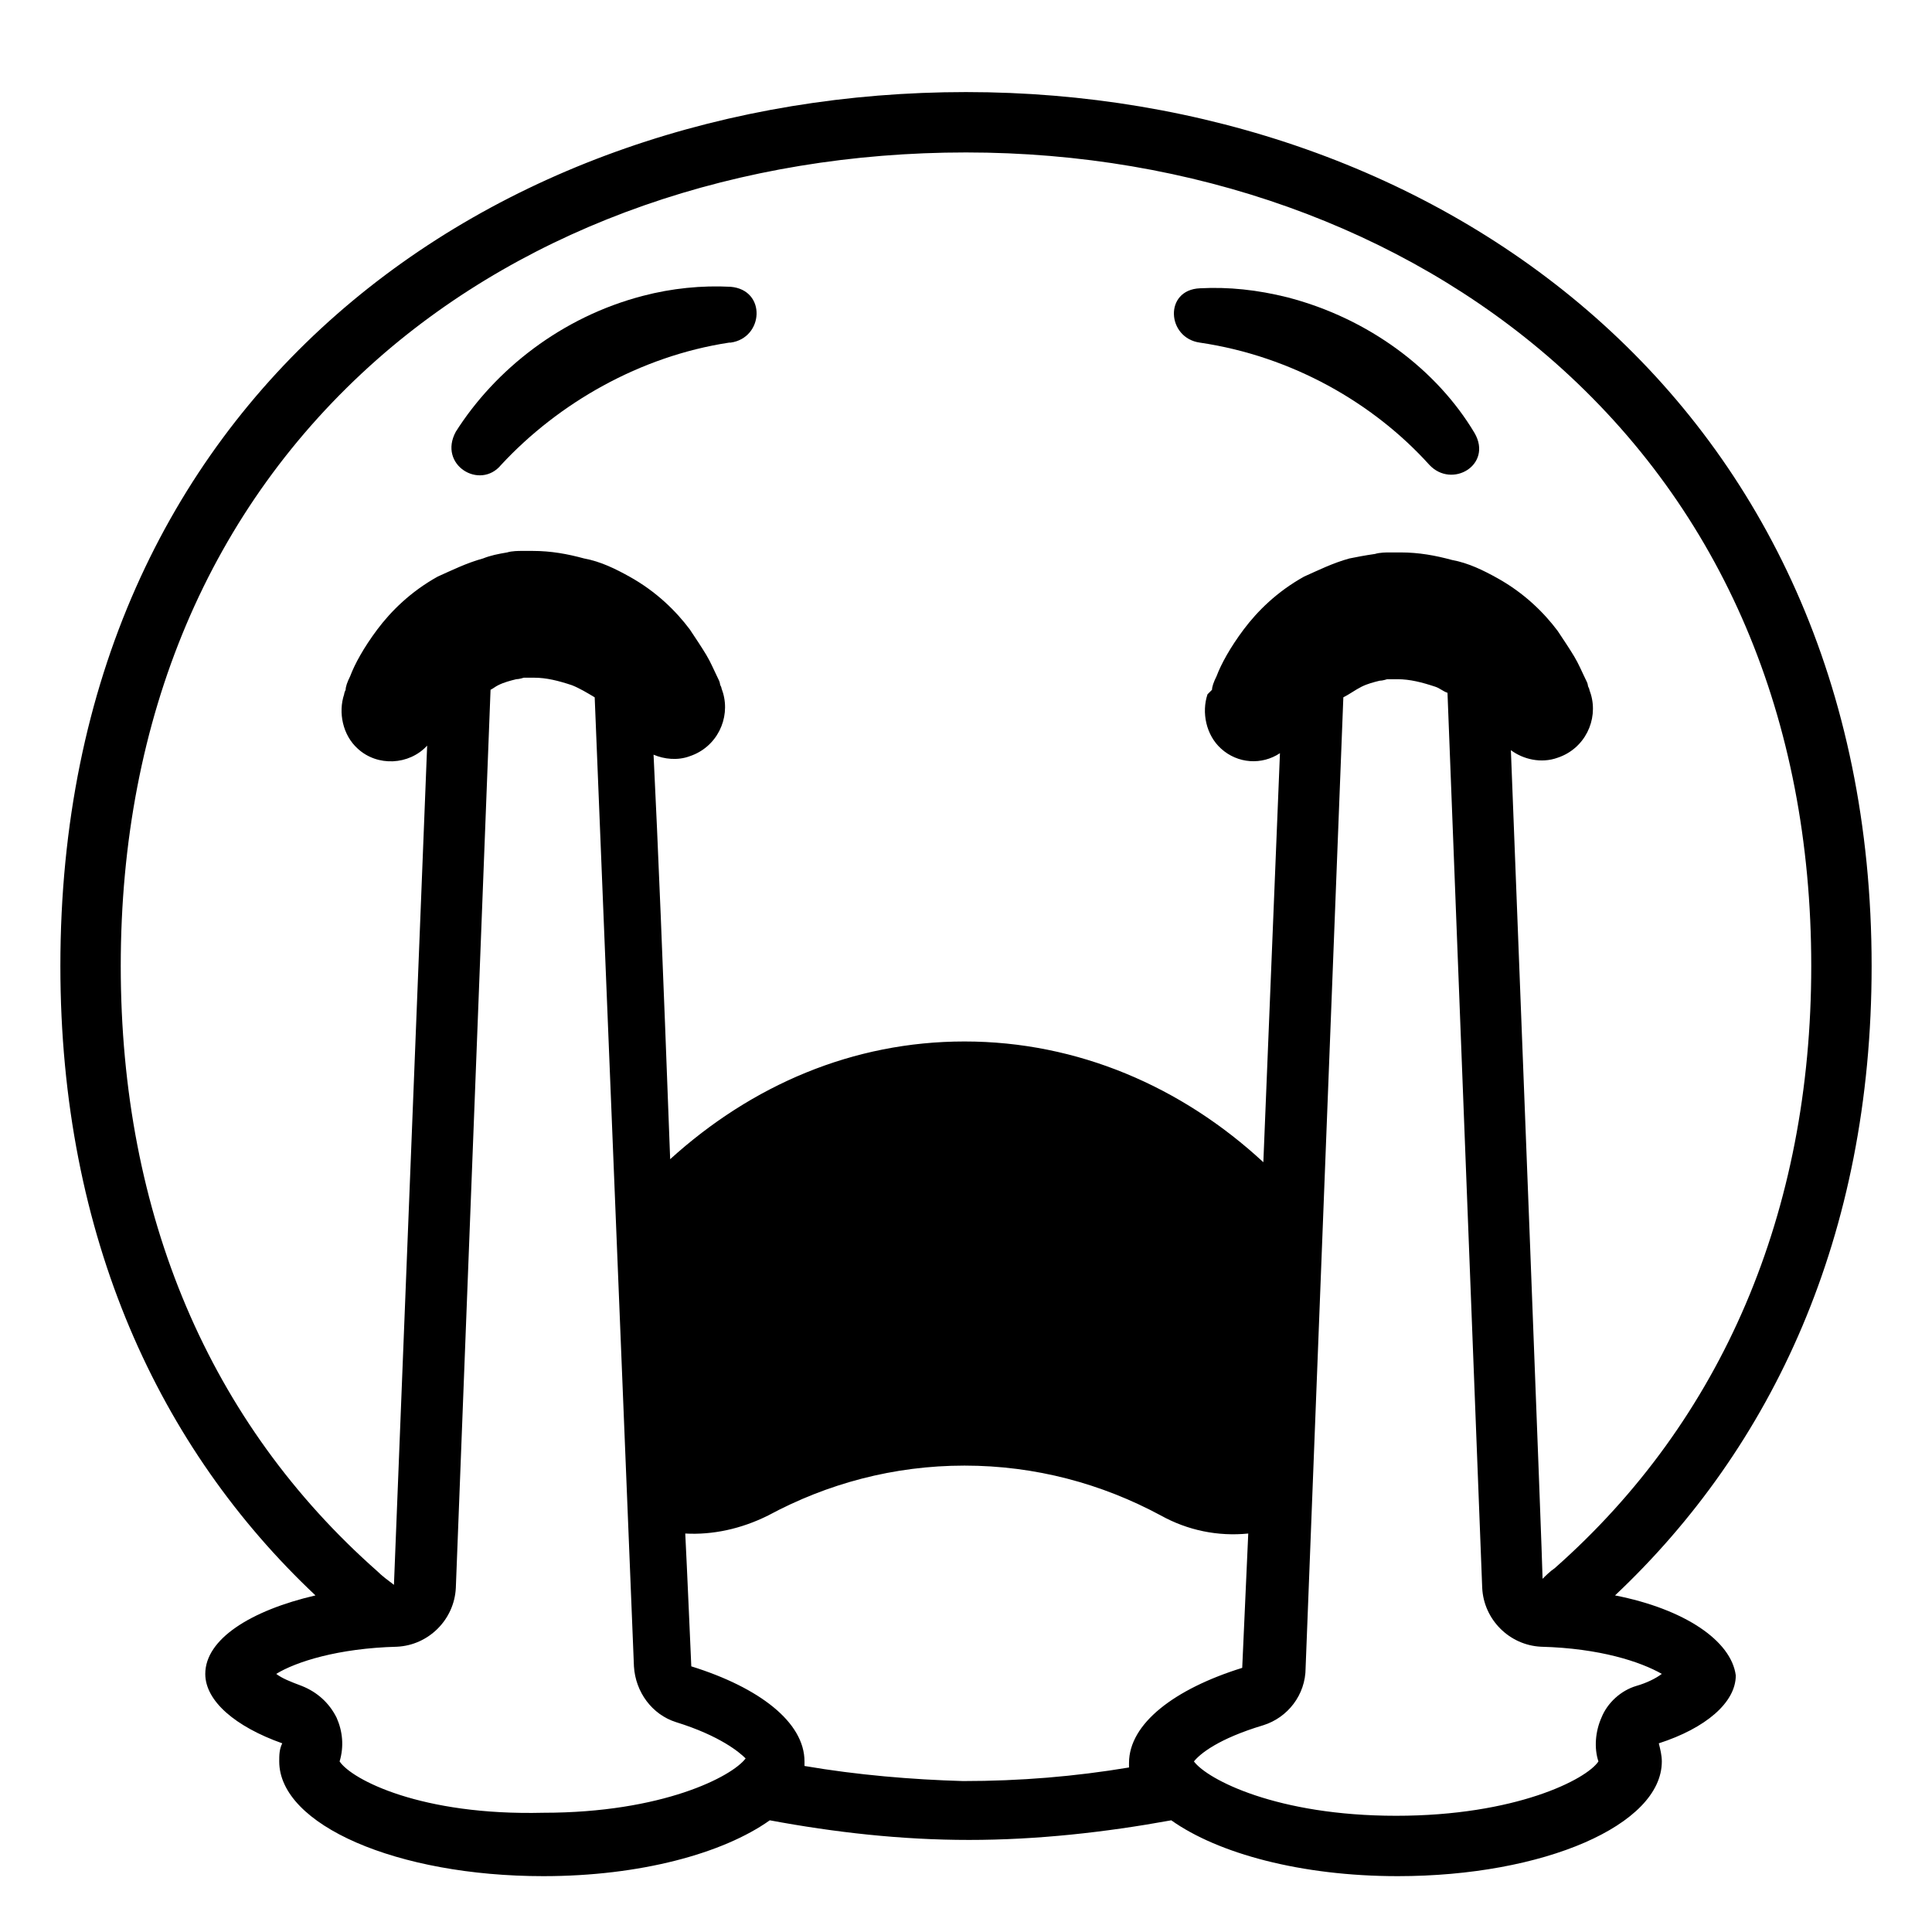
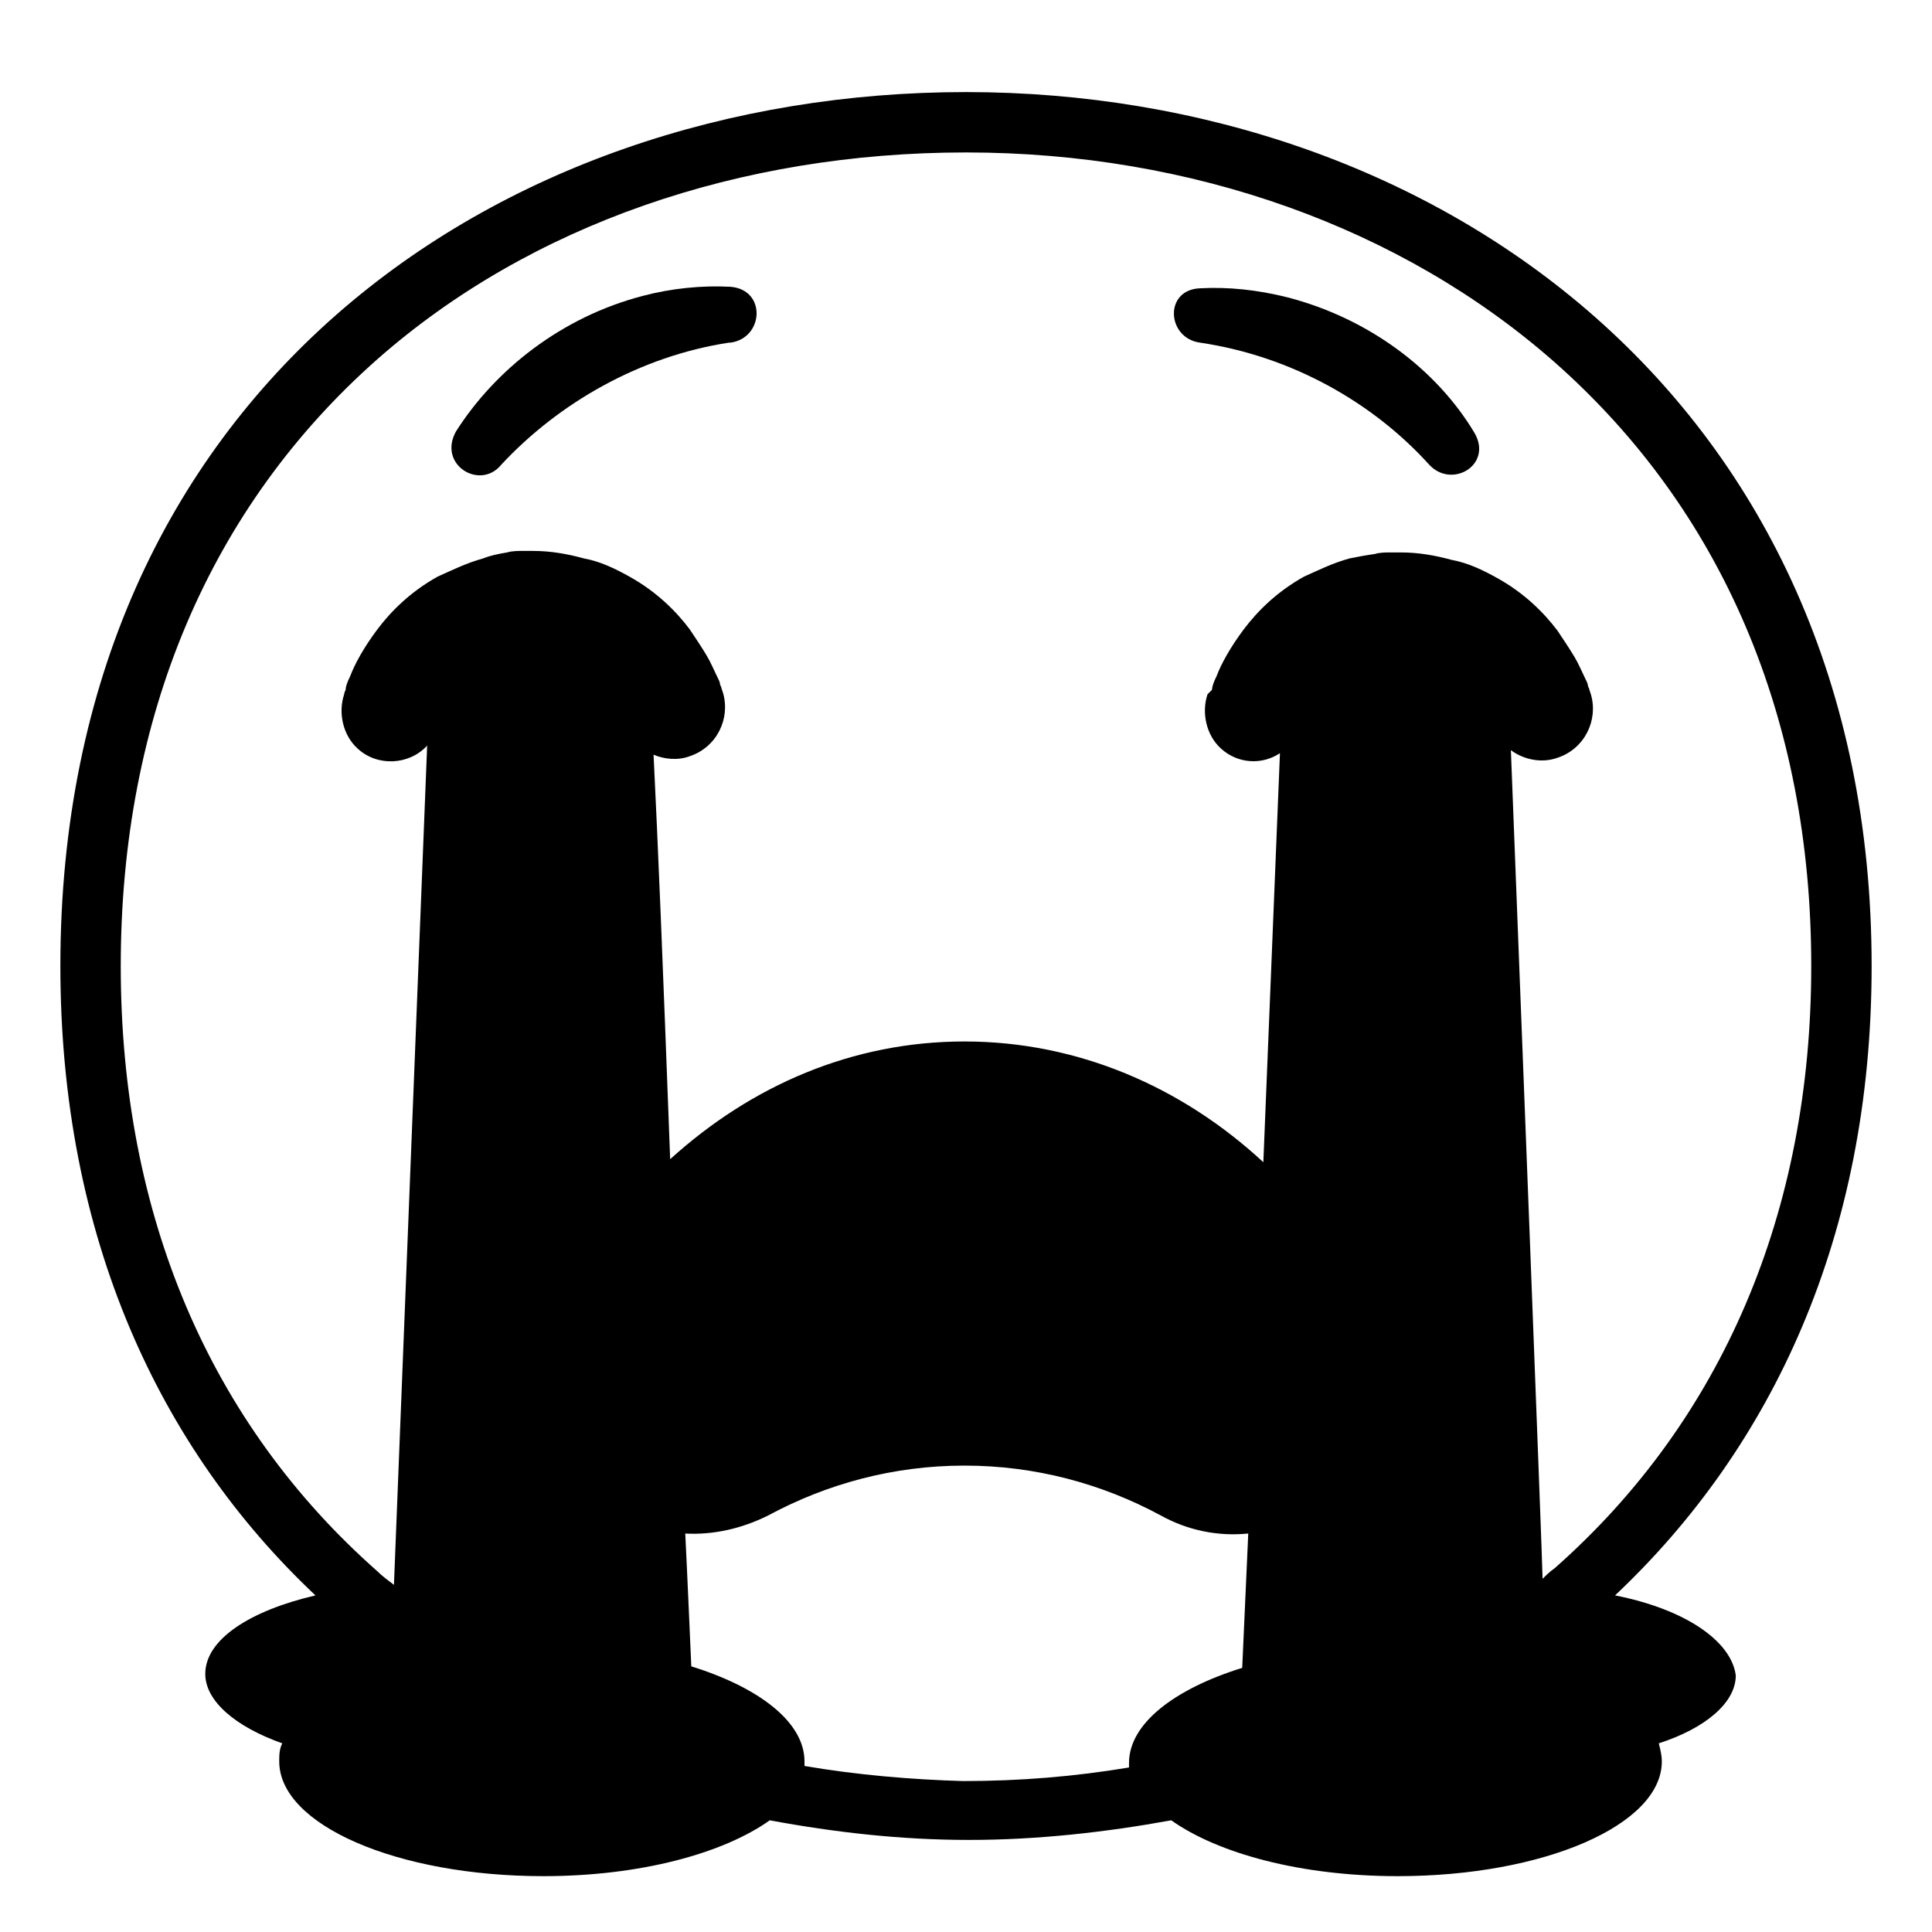
<svg xmlns="http://www.w3.org/2000/svg" width="128" height="128">
  <g>
-     <path d="M33.2,30.8c3.8-4.1,9.2-7.2,15.1-8.1h0.1c2.2-0.3,2.4-3.5,0-3.7c-1.9-0.1-3.9,0.1-5.8,0.6 c-5.4,1.4-9.8,4.9-12.4,9C29,30.8,31.8,32.5,33.2,30.8z" />
-     <path d="M79.5,22.7L79.5,22.7c6.1,0.9,11.5,4,15.2,8.1c1.5,1.6,4.2,0,3-2.1c-2.5-4.2-7-7.6-12.4-9 c-2-0.5-3.9-0.7-5.8-0.6C77.1,19.2,77.3,22.4,79.5,22.7z" />
-     <path d="M107,105.7c10.4-9.8,17-23.8,17-41.7c0-37.4-28.8-57.9-60-57.9S4,26.1,4,64c0,18,6.6,32,16.9,41.7 c-4.3,1-7.3,2.9-7.3,5.2c0,1.8,2,3.5,5.1,4.6c-0.2,0.4-0.2,0.8-0.2,1.2c0,4.2,7.8,7.6,17.5,7.6c6.4,0,11.9-1.5,15-3.7 c4.3,0.8,8.7,1.3,13.2,1.3s9-0.5,13.4-1.3c3.1,2.2,8.6,3.7,15,3.7c9.7,0,17.5-3.4,17.5-7.6c0-0.4-0.1-0.8-0.2-1.2 c3.1-1,5.1-2.7,5.1-4.5C114.7,108.7,111.6,106.6,107,105.7z M8,64c0-16.5,5.9-30.4,17-40.2c10.1-8.9,24-13.7,39-13.7 s28.9,5,39,13.9c11.1,9.8,17,23.6,17,40c0,16.3-5.9,30.1-17,39.9c-0.3,0.2-0.6,0.5-0.8,0.7c0-0.9-1.6-42.1-2.1-54.9 c0.8,0.6,2,0.9,3.1,0.5c1.8-0.6,2.7-2.5,2.2-4.2l-0.1-0.3c0-0.1-0.1-0.2-0.1-0.3c0-0.1-0.1-0.3-0.2-0.5c-0.2-0.4-0.4-0.9-0.7-1.4 s-0.7-1.1-1.1-1.7c-0.9-1.2-2.2-2.5-4-3.5c-0.9-0.5-1.9-1-3-1.2c-1.1-0.3-2.2-0.5-3.4-0.5H92c-0.1,0-0.6,0-0.9,0.1 c-0.7,0.1-1.2,0.2-1.7,0.3c-1.1,0.3-2.1,0.8-3,1.2c-1.8,1-3.1,2.3-4,3.5c-0.9,1.2-1.5,2.3-1.8,3.1c-0.2,0.4-0.3,0.7-0.3,0.9 C80.1,45.9,80,46,80,46c-0.4,1.2-0.1,2.7,0.9,3.6c1.1,1,2.7,1.1,3.9,0.3L83.7,77c-5.4-5-12.3-8-19.8-8c-7.4,0-14.1,2.9-19.5,7.8 c-0.5-13.4-0.8-20.7-1.1-26.8c0.7,0.3,1.6,0.4,2.4,0.1c1.8-0.6,2.7-2.5,2.2-4.2l-0.1-0.3c0-0.1-0.1-0.2-0.1-0.3 c0-0.1-0.1-0.3-0.2-0.5c-0.2-0.4-0.4-0.9-0.7-1.4c-0.3-0.5-0.7-1.1-1.1-1.7c-0.9-1.2-2.2-2.5-4-3.5c-0.9-0.5-1.9-1-3-1.2 c-1.1-0.3-2.2-0.5-3.4-0.5h-0.8c-0.1,0-0.6,0-0.9,0.1C33,36.7,32.5,36.8,32,37c-1.1,0.3-2.1,0.8-3,1.2c-1.8,1-3.1,2.3-4,3.5 s-1.5,2.3-1.8,3.1c-0.2,0.4-0.3,0.7-0.3,0.9c-0.1,0.2-0.1,0.3-0.1,0.3c-0.4,1.2-0.1,2.7,0.9,3.6c1.3,1.2,3.4,1.1,4.6-0.2L26.1,105 c-0.4-0.3-0.8-0.6-1.1-0.9C13.9,94.3,8,80.5,8,64z M36,120.1c-8.1,0.2-12.7-2.2-13.5-3.4c0.3-1,0.2-2-0.2-2.9 c-0.5-1-1.3-1.7-2.3-2.1c-0.8-0.3-1.3-0.5-1.7-0.8c1.3-0.8,4.1-1.7,8-1.8c2.1-0.1,3.8-1.8,3.9-3.9l2.3-59.5 c0.2-0.1,0.3-0.2,0.5-0.3c0.4-0.2,0.8-0.3,1.2-0.4c0.2,0,0.5-0.1,0.5-0.1c0.1,0,0,0,0.3,0h0.3h0.1c0.8,0,1.6,0.2,2.5,0.5 c0.5,0.2,1,0.5,1.5,0.8l2.6,64.2c0.1,1.7,1.2,3.2,2.8,3.7c2.9,0.9,4.2,2,4.6,2.4C48.5,117.7,43.9,120.1,36,120.1z M74.8,116.8 c0,0.1,0,0.2,0,0.3c-3.6,0.6-7.2,0.9-11,0.9c-3.4-0.1-7-0.4-10.5-1c0-0.1,0-0.2,0-0.3c0-2.6-3-4.9-7.5-6.3c0,0-0.3-6.9-0.4-8.8 c1.8,0.1,3.7-0.3,5.5-1.2c3.9-2.1,8.3-3.3,13-3.3c4.7,0,9.1,1.2,13,3.3c1.8,1,3.8,1.4,5.8,1.2l-0.4,8.9 C77.8,111.9,74.8,114.2,74.8,116.8z M108.4,111.7c-1,0.3-1.9,1.1-2.3,2.1c-0.4,0.9-0.5,2-0.2,2.9c-0.8,1.2-5.5,3.6-13.4,3.6 s-12.5-2.4-13.4-3.6c0.4-0.5,1.6-1.5,4.6-2.4c1.6-0.5,2.8-2,2.8-3.8L89,46.2c0.4-0.2,0.8-0.5,1.2-0.7c0.4-0.2,0.8-0.3,1.2-0.4 c0.2,0,0.5-0.1,0.5-0.1c0.1,0,0,0,0.3,0h0.3h0.1c0.8,0,1.6,0.2,2.5,0.5c0.3,0.1,0.5,0.3,0.8,0.4l2.3,59.3c0.1,2.1,1.8,3.8,3.9,3.9 c3.9,0.1,6.6,1,8,1.8C109.7,111.2,109.1,111.5,108.4,111.7z" />
+     <path d="M33.2,30.8c3.8-4.1,9.2-7.2,15.1-8.1h0.1c2.2-0.3,2.4-3.5,0-3.7c-1.9-0.1-3.9,0.1-5.8,0.6c-5.4,1.4-9.8,4.9-12.4,9 C29,30.8,31.8,32.5,33.2,30.8z" />
+     <path d="M79.5,22.7L79.5,22.7c6.1,0.9,11.5,4,15.2,8.1c1.5,1.6,4.2,0,3-2.1c-2.5-4.2-7-7.6-12.4-9c-2-0.5-3.9-0.7-5.8-0.6 C77.1,19.2,77.3,22.4,79.5,22.7z" />
+     <path d="M107,105.7c10.4-9.8,17-23.8,17-41.7c0-37.4-28.8-57.9-60-57.9S4,26.1,4,64c0,18,6.6,32,16.9,41.7c-4.3,1-7.3,2.9-7.3,5.2 c0,1.8,2,3.5,5.1,4.6c-0.2,0.4-0.2,0.8-0.2,1.2c0,4.2,7.8,7.6,17.5,7.6c6.4,0,11.9-1.5,15-3.7c4.3,0.8,8.7,1.3,13.2,1.3 s9-0.5,13.4-1.3c3.1,2.2,8.6,3.7,15,3.7c9.7,0,17.5-3.4,17.5-7.6c0-0.4-0.1-0.8-0.2-1.2c3.1-1,5.1-2.7,5.1-4.5 C114.7,108.7,111.6,106.6,107,105.7z M8,64c0-16.5,5.9-30.4,17-40.2c10.1-8.9,24-13.7,39-13.7s28.9,5,39,13.9 c11.1,9.8,17,23.6,17,40c0,16.3-5.9,30.1-17,39.9c-0.3,0.2-0.6,0.5-0.8,0.7c0-0.9-1.6-42.1-2.1-54.9c0.8,0.6,2,0.9,3.1,0.5 c1.8-0.6,2.7-2.5,2.2-4.2l-0.1-0.3c0-0.1-0.1-0.2-0.1-0.3s-0.1-0.3-0.2-0.5c-0.2-0.4-0.4-0.9-0.7-1.4s-0.7-1.1-1.1-1.7 c-0.9-1.2-2.2-2.5-4-3.5c-0.9-0.5-1.9-1-3-1.2c-1.1-0.3-2.2-0.5-3.4-0.5H92c-0.1,0-0.6,0-0.9,0.1c-0.7,0.1-1.2,0.2-1.7,0.3 c-1.1,0.3-2.1,0.8-3,1.2c-1.8,1-3.1,2.3-4,3.5s-1.5,2.3-1.8,3.1c-0.2,0.4-0.3,0.7-0.3,0.9C80.1,45.9,80,46,80,46 c-0.4,1.2-0.1,2.7,0.9,3.6c1.1,1,2.7,1.1,3.9,0.3L83.7,77c-5.4-5-12.3-8-19.8-8c-7.4,0-14.1,2.9-19.5,7.8 c-0.5-13.4-0.8-20.7-1.1-26.8c0.7,0.3,1.6,0.4,2.4,0.1c1.8-0.6,2.7-2.5,2.2-4.2l-0.1-0.3c0-0.1-0.1-0.2-0.1-0.3s-0.1-0.3-0.2-0.5 c-0.2-0.4-0.4-0.9-0.7-1.4s-0.7-1.1-1.1-1.7c-0.9-1.2-2.2-2.5-4-3.5c-0.9-0.5-1.9-1-3-1.2c-1.1-0.3-2.2-0.5-3.4-0.5h-0.8 c-0.1,0-0.6,0-0.9,0.1C33,36.7,32.5,36.8,32,37c-1.1,0.3-2.1,0.8-3,1.2c-1.8,1-3.1,2.3-4,3.5s-1.5,2.3-1.8,3.1 c-0.2,0.4-0.3,0.7-0.3,0.9c-0.1,0.2-0.1,0.3-0.1,0.3c-0.4,1.2-0.1,2.7,0.9,3.6c1.3,1.2,3.4,1.1,4.6-0.2L26.1,105 c-0.4-0.3-0.8-0.6-1.1-0.9C13.9,94.3,8,80.5,8,64z M74.8,116.8c0,0.1,0,0.2,0,0.3c-3.6,0.6-7.2,0.9-11,0.9c-3.4-0.1-7-0.4-10.5-1 c0-0.1,0-0.2,0-0.3c0-2.6-3-4.9-7.5-6.3c0,0-0.3-6.9-0.4-8.8c1.8,0.1,3.7-0.3,5.5-1.2c3.9-2.1,8.3-3.3,13-3.3s9.1,1.2,13,3.3 c1.8,1,3.8,1.4,5.8,1.2l-0.4,8.9C77.8,111.9,74.8,114.2,74.8,116.8z" />
  </g>
</svg>
